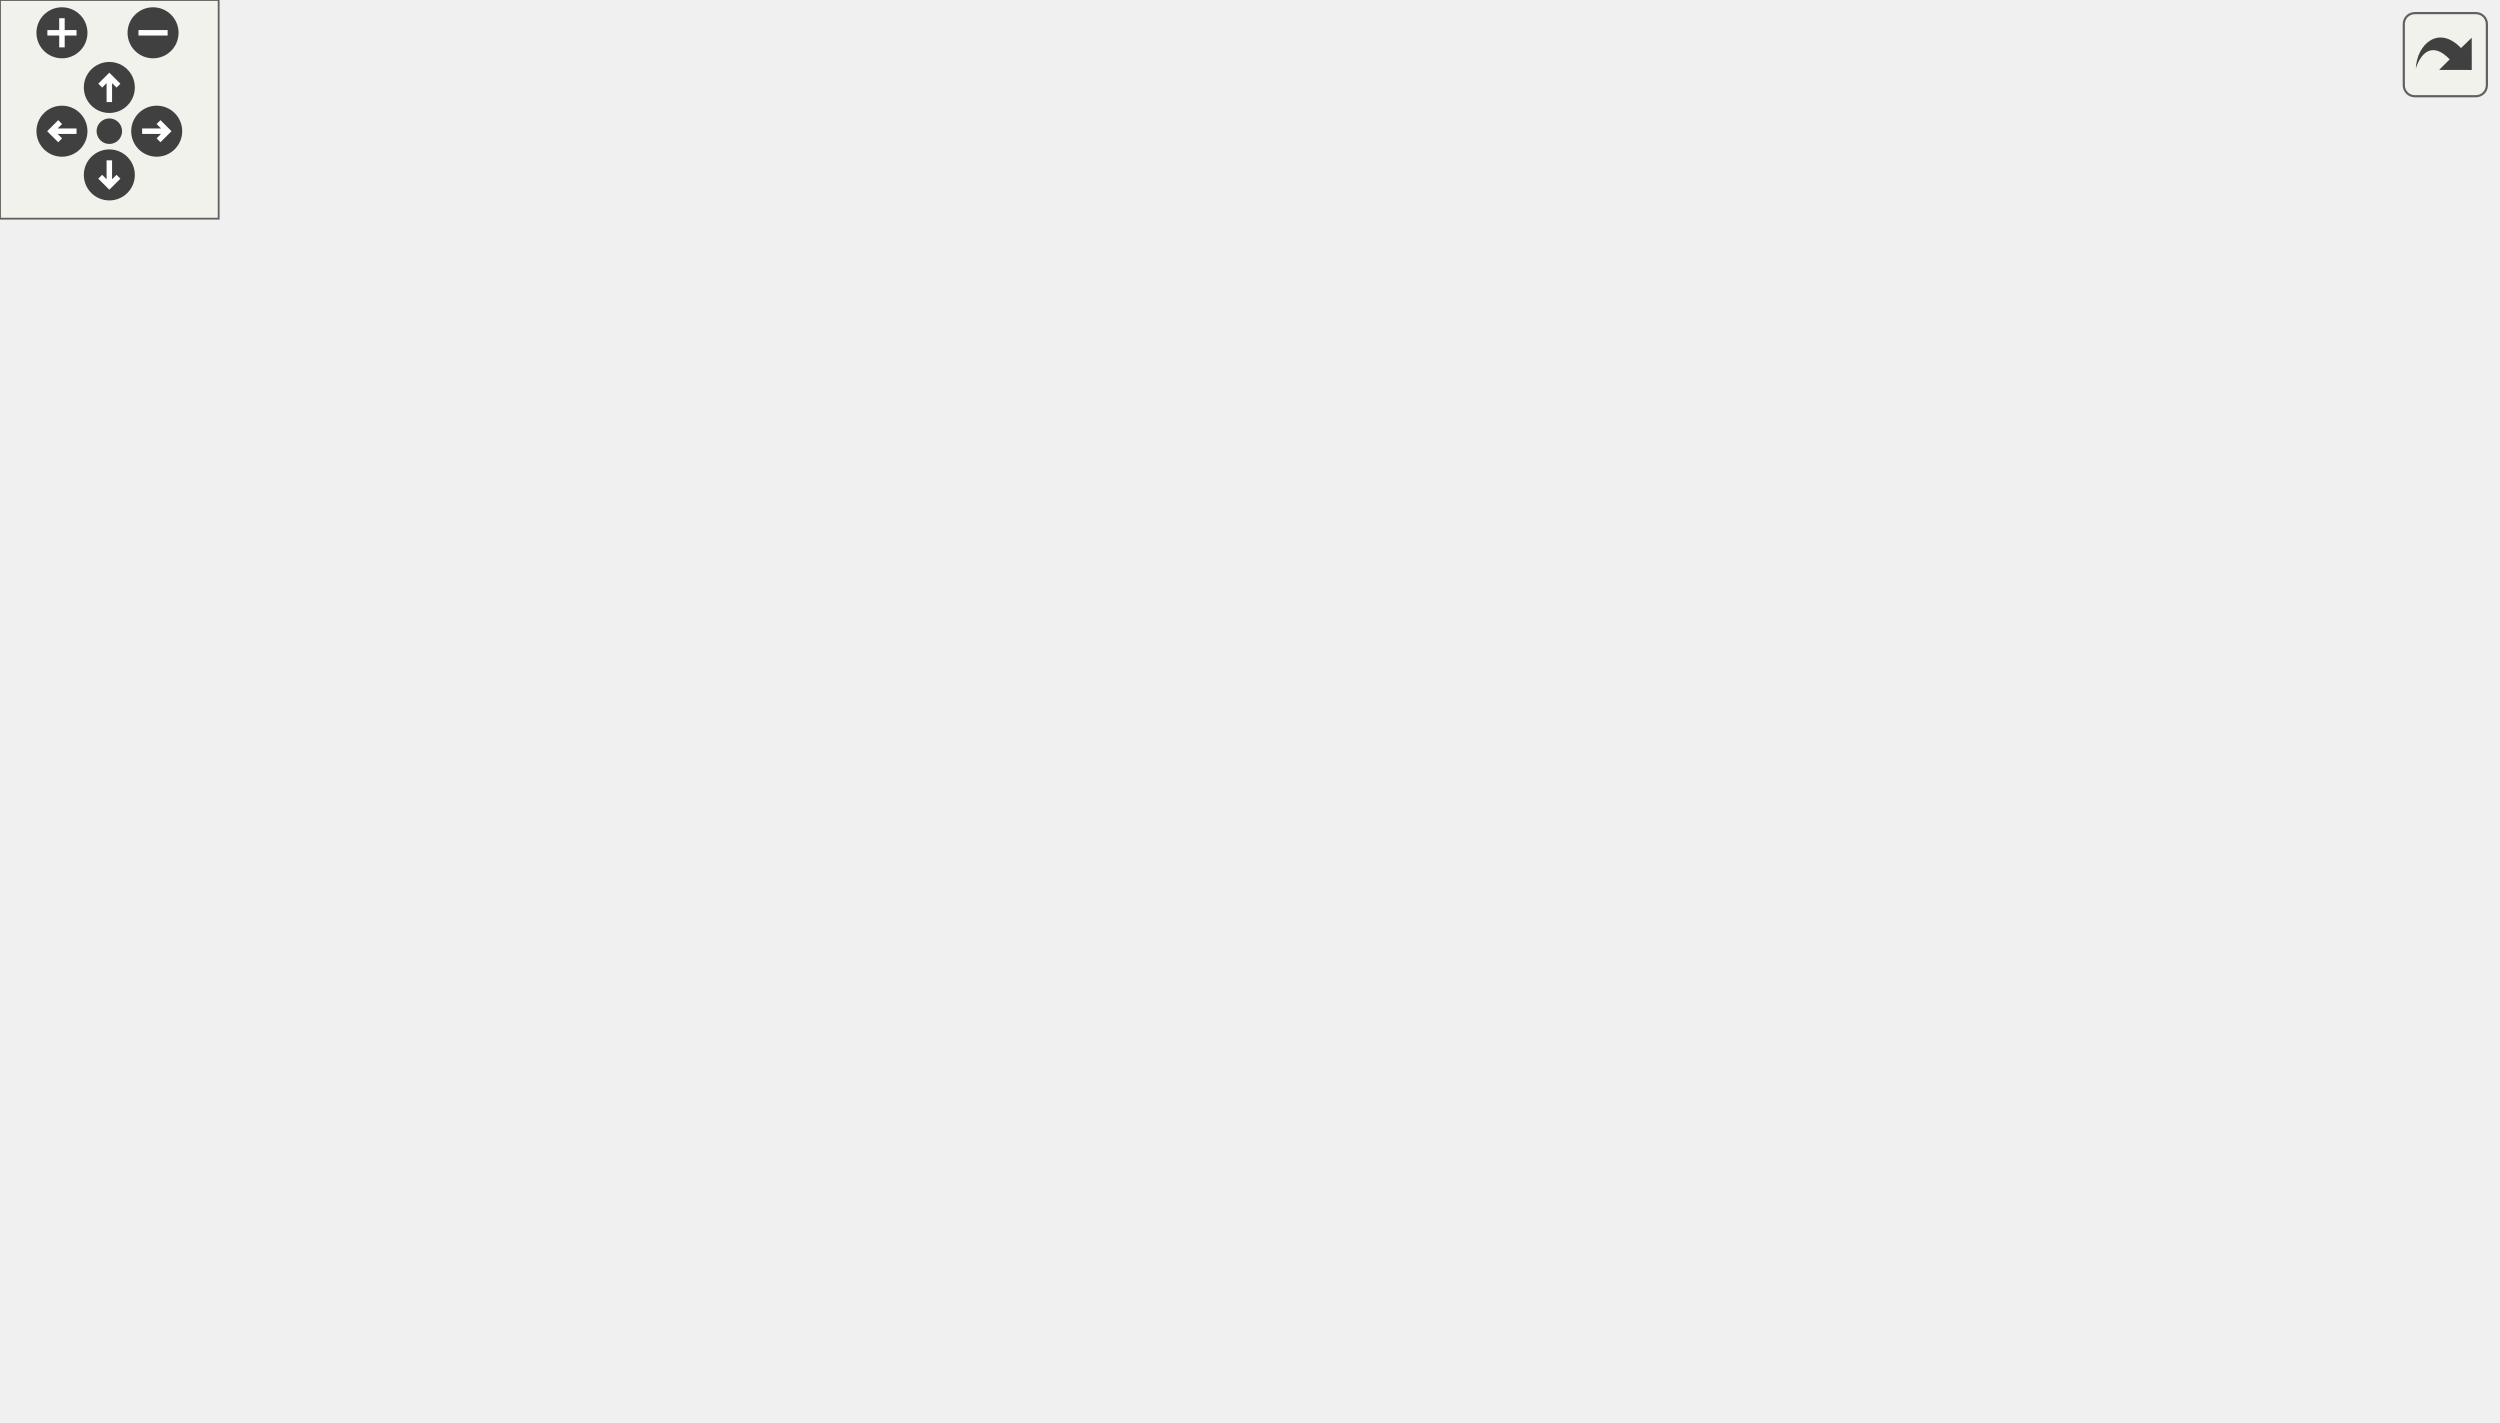
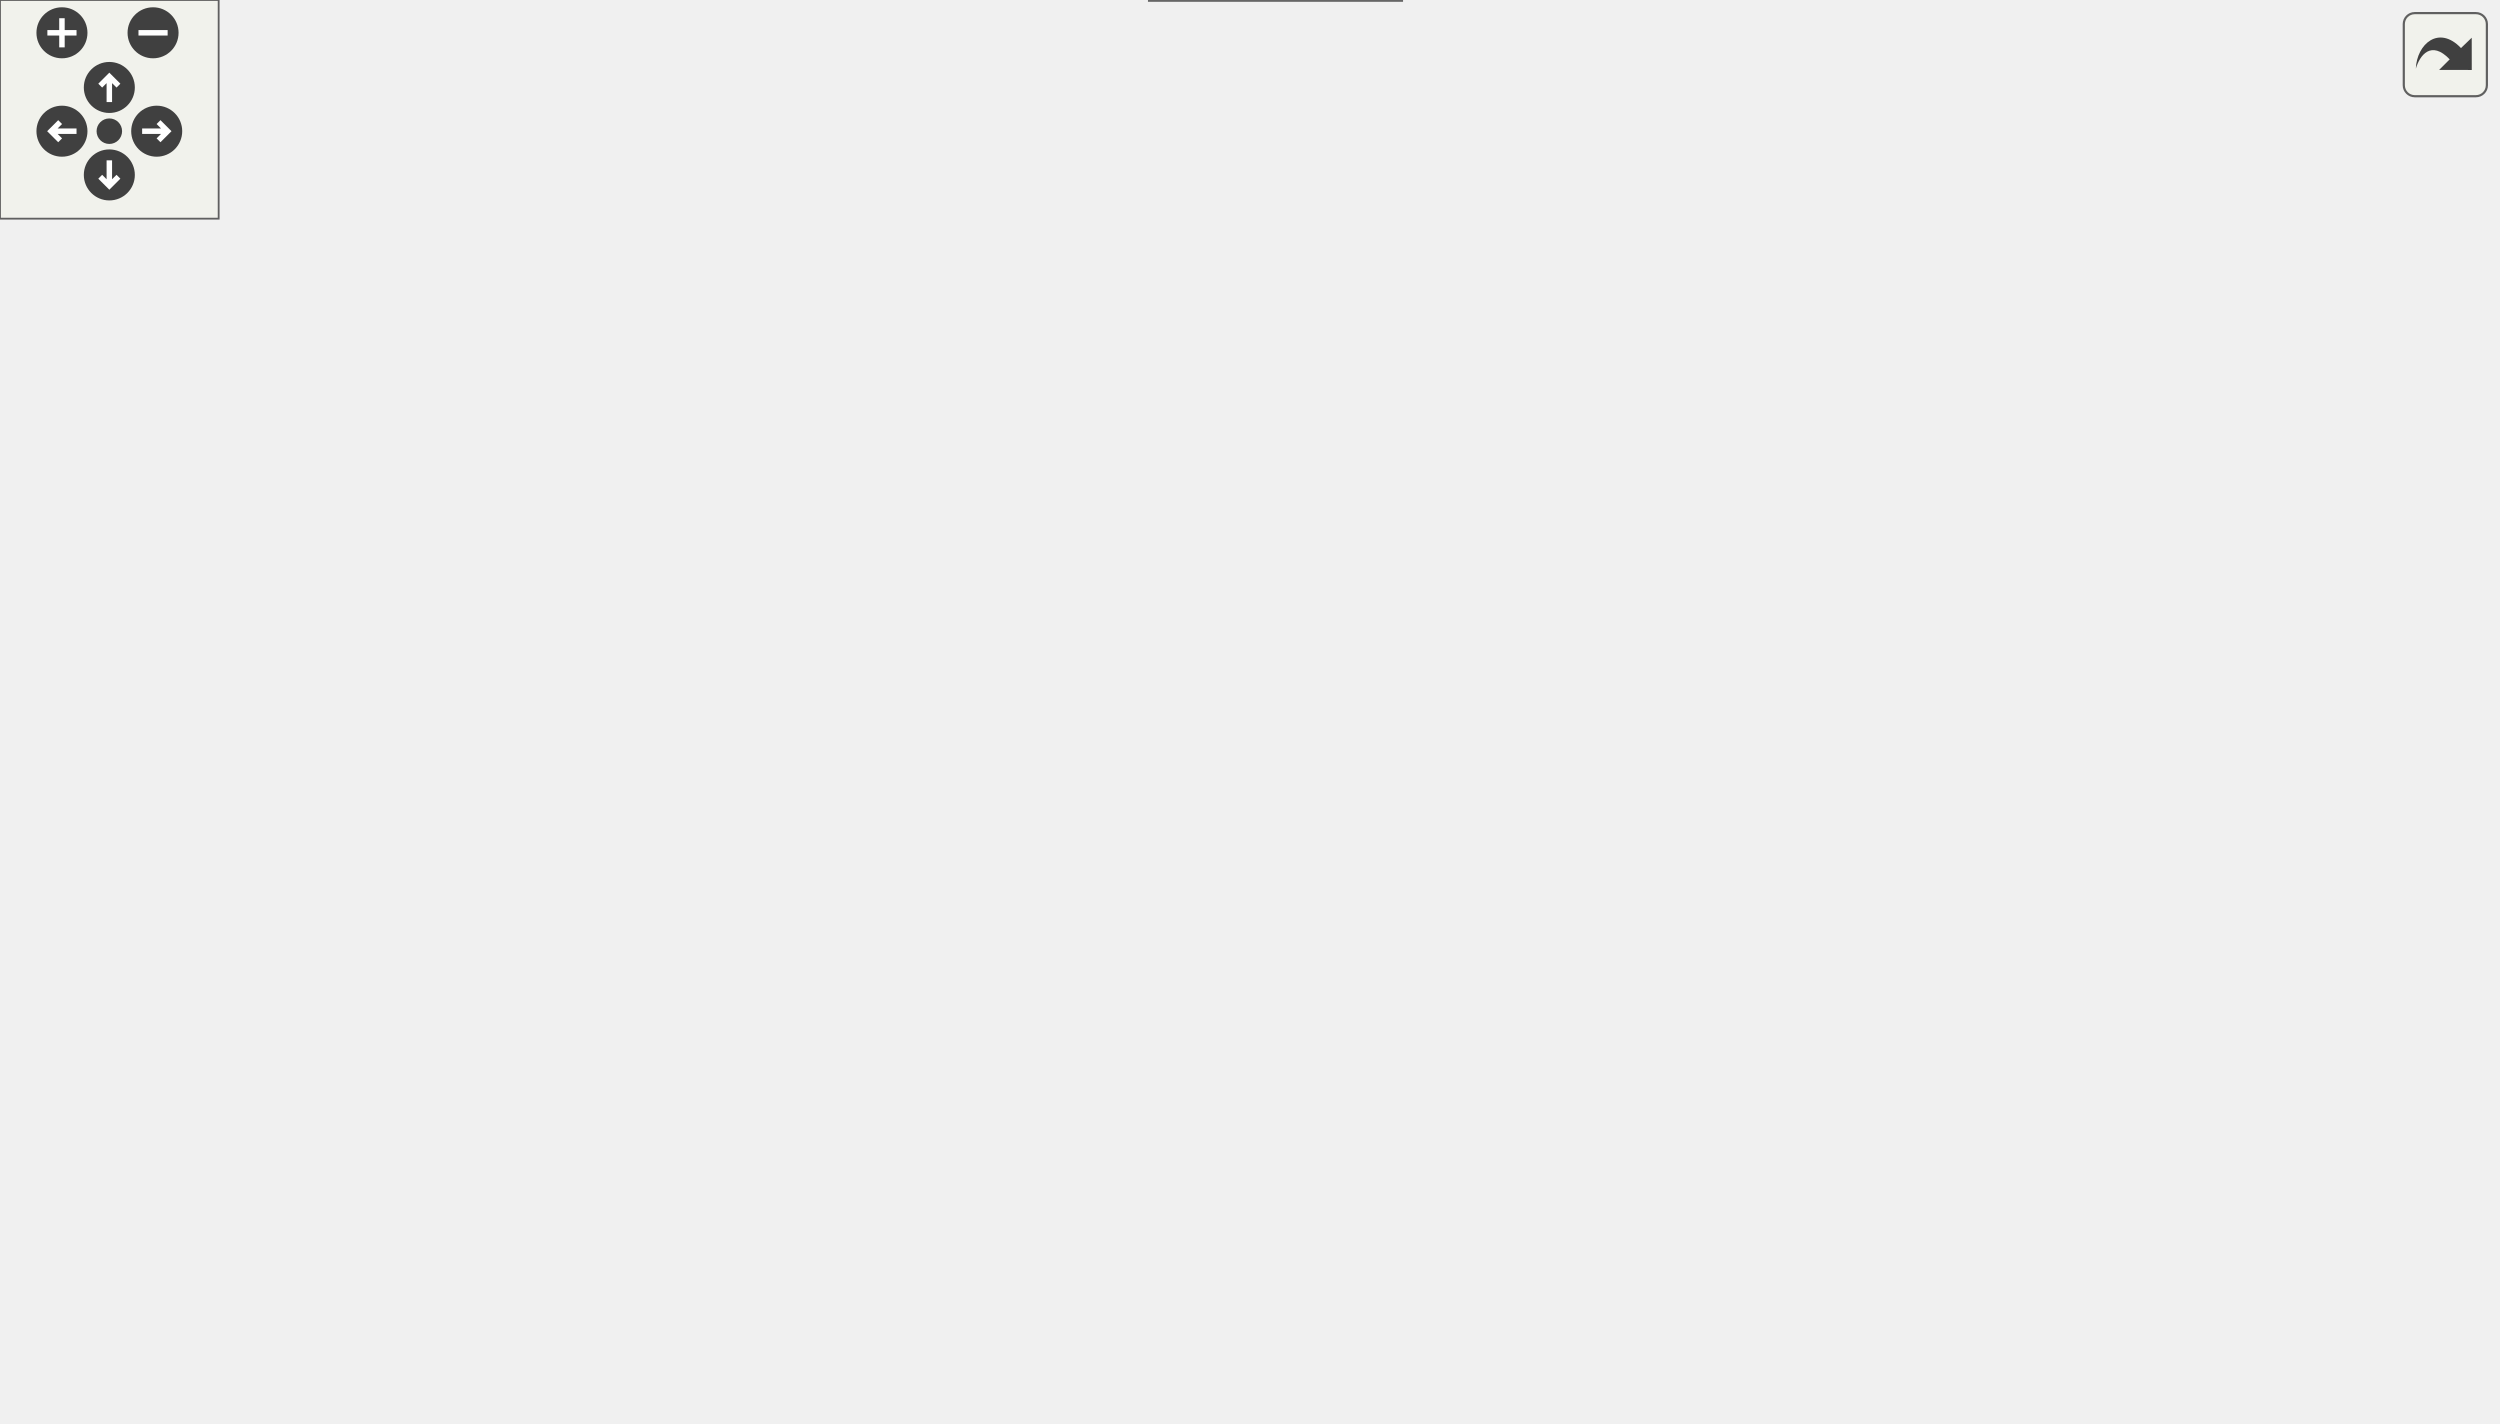
<svg xmlns="http://www.w3.org/2000/svg" xmlns:xlink="http://www.w3.org/1999/xlink" id="main" version="1.1" xml:space="preserve">
  <style type="text/css">
.edge:hover path { stroke: red; }
.edge:hover polygon { stroke: red; fill: red; }
</style>
  <defs>
    <circle id="rim" cx="0" cy="0" r="7" />
    <circle id="rim2" cx="0" cy="0" r="3.5" />
    <g id="zoomPlus">
      <use xlink:href="#rim" fill="#404040">
        <set attributeName="fill" to="#808080" begin="zoomplus.mouseover" end="zoomplus.mouseout" />
      </use>
      <path d="M-4,0h8M0,-4v8" fill="none" stroke="white" stroke-width="1.5" pointer-events="none" />
    </g>
    <g id="zoomMin">
      <use xlink:href="#rim" fill="#404040">
        <set attributeName="fill" to="#808080" begin="zoomminus.mouseover" end="zoomminus.mouseout" />
      </use>
      <path d="M-4,0h8" fill="none" stroke="white" stroke-width="1.5" pointer-events="none" />
    </g>
    <g id="dirArrow">
      <path fill="none" stroke="white" stroke-width="1.5" d="M0,-3.0v7 M-2.5,-0.5L0,-3.0L2.5,-0.5" />
    </g>
    <g id="resetDef">
      <use xlink:href="#rim2" fill="#404040">
        <set attributeName="fill" to="#808080" begin="reset.mouseover" end="reset.mouseout" />
      </use>
    </g>
  </defs>
  <svg id="graph" class="graph">
    <g id="viewport">
      <g id="node1" class="node">
        <g id="a_node1">
          <a xlink:title="Fetch a CGI-variable out of the form-select name-space.">
-             <polygon fill="#999999" stroke="#666666" points="685,-165.78 632,-165.78 632,-146.78 685,-146.78 685,-165.78" />
-             <text text-anchor="middle" x="658.5" y="-153.78" font-family="Helvetica,sans-Serif" font-size="10.00">cgiValue</text>
+             <polygon fill="#999999" stroke="#666666" points="685,-160 632,-160 632,-141 685,-141 685,-160" />
+             <text text-anchor="middle" x="658.5" y="-148" font-family="Helvetica,sans-Serif" font-size="10.00">cgiValue</text>
          </a>
        </g>
      </g>
      <g id="node2" class="node">
        <g id="a_node2">
          <a xlink:href="class_o_c_a_1_1_c_a_f_e_v_d_b_1_1_email_form_1_1_recipients_filter.html#ae40c9dafec946961dfd72815f6764fb8" target="_top" xlink:title=" ">
-             <polygon fill="white" stroke="#666666" points="139,-222.78 104,-222.78 104,-203.78 139,-203.78 139,-222.78" />
-             <text text-anchor="middle" x="121.5" y="-210.78" font-family="Helvetica,sans-Serif" font-size="10.00">bind</text>
+             <polygon fill="white" stroke="#666666" points="139,-236 104,-236 104,-217 139,-217 139,-236" />
+             <text text-anchor="middle" x="121.5" y="-224" font-family="Helvetica,sans-Serif" font-size="10.00">bind</text>
          </a>
        </g>
      </g>
      <g id="edge1" class="edge">
-         <path fill="none" stroke="#63b8ff" d="M653.95,-177.19C647.79,-206.17 632.15,-257.65 596,-281.28 471.72,-362.52 405.98,-324.54 262,-288.28 211.34,-275.53 159.03,-240.39 135.43,-223.12" />
-         <polygon fill="#63b8ff" stroke="#63b8ff" points="657.37,-177.93 655.81,-167.45 650.49,-176.61 657.37,-177.93" />
+         <path fill="none" stroke="#63b8ff" d="M654.48,-171.68C648.91,-202.07 633.88,-257.16 596,-282.5 472.59,-365.05 407.15,-320.76 262,-289.5 214.46,-279.26 163.6,-251.47 138.46,-236.45" />
+         <polygon fill="#63b8ff" stroke="#63b8ff" points="657.93,-172.25 656.09,-161.82 651.03,-171.13 657.93,-172.25" />
      </g>
      <g id="node4" class="node">
        <g id="a_node4">
          <a xlink:href="class_o_c_a_1_1_c_a_f_e_v_d_b_1_1_email_form_1_1_recipients_filter.html#a91325e5bf1c1dafd989c072cdd289f7e" target="_top" xlink:title="Decode the check-boxes which select the set of users we consider basically.">
-             <polygon fill="white" stroke="#666666" points="586.5,-110.78 483.5,-110.78 483.5,-91.78 586.5,-91.78 586.5,-110.78" />
-             <text text-anchor="middle" x="535" y="-98.78" font-family="Helvetica,sans-Serif" font-size="10.00">determineUserBase</text>
+             <polygon fill="white" stroke="#666666" points="586.5,-273 483.5,-273 483.5,-254 586.5,-254 586.5,-273" />
+             <text text-anchor="middle" x="535" y="-261" font-family="Helvetica,sans-Serif" font-size="10.00">determineUserBase</text>
          </a>
        </g>
      </g>
      <g id="edge3" class="edge">
-         <path fill="none" stroke="#63b8ff" d="M633.42,-140.5C622.33,-133.68 608.81,-125.98 596,-120.28 588.41,-116.91 580.04,-113.87 572.02,-111.25" />
-         <polygon fill="#63b8ff" stroke="#63b8ff" points="631.23,-143.26 641.55,-145.63 634.96,-137.34 631.23,-143.26" />
+         <path fill="none" stroke="#63b8ff" d="M648.03,-170.6C637.74,-190.53 619.55,-220.71 596,-239.5 588.63,-245.38 579.64,-249.98 570.88,-253.51" />
+         <polygon fill="#63b8ff" stroke="#63b8ff" points="651.07,-172.34 652.37,-161.83 644.8,-169.24 651.07,-172.34" />
      </g>
      <g id="node5" class="node">
        <g id="a_node5">
          <a xlink:href="class_o_c_a_1_1_c_a_f_e_v_d_b_1_1_email_form_1_1_recipients_filter.html#a1909f4b7f8129c7790cb75de2ffbe1e4" target="_top" xlink:title="Parse the CGI stuff and compute the list of selected musicians, either for the initial form setup as ...">
-             <polygon fill="white" stroke="#666666" points="226,-165.78 175,-165.78 175,-146.78 226,-146.78 226,-165.78" />
-             <text text-anchor="middle" x="200.5" y="-153.78" font-family="Helvetica,sans-Serif" font-size="10.00">execute</text>
+             <polygon fill="white" stroke="#666666" points="226,-179 175,-179 175,-160 226,-160 226,-179" />
+             <text text-anchor="middle" x="200.5" y="-167" font-family="Helvetica,sans-Serif" font-size="10.00">execute</text>
          </a>
        </g>
      </g>
      <g id="edge9" class="edge">
-         <path fill="none" stroke="#63b8ff" d="M655.32,-135.43C650.72,-103.38 636.82,-42.93 596,-16.28 556.98,9.2 304.36,2.15 262,-26.28 219.42,-54.86 206.19,-121.63 202.65,-146.61" />
-         <polygon fill="#63b8ff" stroke="#63b8ff" points="651.81,-135.55 656.51,-145.05 658.75,-134.69 651.81,-135.55" />
+         <path fill="none" stroke="#63b8ff" d="M643.44,-169.18C632.25,-182.39 615.29,-199.03 596,-206.5 528,-232.82 302.08,-190.17 226.43,-174.74" />
+         <polygon fill="#63b8ff" stroke="#63b8ff" points="646.05,-171.52 649.58,-161.52 640.59,-167.14 646.05,-171.52" />
      </g>
      <g id="node7" class="node">
        <g id="a_node7">
          <a xlink:href="class_o_c_a_1_1_c_a_f_e_v_d_b_1_1_email_form_1_1_recipients_filter.html#a87e968763c59bd64b366af7d5a17598f" target="_top" xlink:title=" ">
-             <polygon fill="white" stroke="#666666" points="596,-147.78 474,-147.78 474,-128.78 596,-128.78 596,-147.78" />
-             <text text-anchor="middle" x="535" y="-135.78" font-family="Helvetica,sans-Serif" font-size="10.00">emailRecipientsChoices</text>
+             <polygon fill="white" stroke="#666666" points="596,-197 474,-197 474,-178 596,-178 596,-197" />
+             <text text-anchor="middle" x="535" y="-185" font-family="Helvetica,sans-Serif" font-size="10.00">emailRecipientsChoices</text>
          </a>
        </g>
      </g>
      <g id="edge7" class="edge">
-         <path fill="none" stroke="#63b8ff" d="M620.38,-150.78C612.8,-149.66 604.64,-148.45 596.48,-147.24" />
-         <polygon fill="#63b8ff" stroke="#63b8ff" points="619.83,-154.24 630.24,-152.24 620.86,-147.32 619.83,-154.24" />
+         <path fill="none" stroke="#63b8ff" d="M620.97,-161.84C612.76,-164.37 604.08,-167.04 596,-169.5 587.36,-172.13 578.02,-174.95 569.34,-177.55" />
+         <polygon fill="#63b8ff" stroke="#63b8ff" points="621.82,-165.24 630.34,-158.94 619.75,-158.55 621.82,-165.24" />
      </g>
      <g id="node9" class="node">
        <g id="a_node9">
          <a xlink:href="class_o_c_a_1_1_c_a_f_e_v_d_b_1_1_email_form_1_1_recipients_filter.html#aa88d3b6470fc695c0e977cf6652e03ae" target="_top" xlink:title="Fetch the instruments filter from the CGI parameters.">
-             <polygon fill="white" stroke="#666666" points="406,-221.78 294,-221.78 294,-202.78 406,-202.78 406,-221.78" />
-             <text text-anchor="middle" x="350" y="-209.78" font-family="Helvetica,sans-Serif" font-size="10.00">fetchInstrumentsFilter</text>
+             <polygon fill="white" stroke="#666666" points="406,-123 294,-123 294,-104 406,-104 406,-123" />
+             <text text-anchor="middle" x="350" y="-111" font-family="Helvetica,sans-Serif" font-size="10.00">fetchInstrumentsFilter</text>
          </a>
        </g>
      </g>
      <g id="edge10" class="edge">
-         <path fill="none" stroke="#63b8ff" d="M647.65,-176.35C637.5,-194.49 619.82,-220.01 596,-231.28 522.54,-266.05 422.74,-238.55 376.48,-222.21" />
-         <polygon fill="#63b8ff" stroke="#63b8ff" points="650.72,-178.03 652.27,-167.55 644.52,-174.77 650.72,-178.03" />
+         <path fill="none" stroke="#63b8ff" d="M643.37,-132.15C632.14,-119.17 615.17,-102.82 596,-95.5 522.49,-67.42 427.68,-89.17 380.46,-103.5" />
+         <polygon fill="#63b8ff" stroke="#63b8ff" points="640.48,-134.14 649.53,-139.66 645.89,-129.7 640.48,-134.14" />
      </g>
      <g id="node10" class="node">
        <g id="a_node10">
          <a xlink:href="class_o_c_a_1_1_c_a_f_e_v_d_b_1_1_email_form_1_1_recipients_filter.html#a9ae6e956522f1d298f15c4b2a07f0bd7" target="_top" xlink:title="Get the current filter.">
-             <polygon fill="white" stroke="#666666" points="407.5,-278.78 292.5,-278.78 292.5,-259.78 407.5,-259.78 407.5,-278.78" />
-             <text text-anchor="middle" x="350" y="-266.78" font-family="Helvetica,sans-Serif" font-size="10.00">initMemberStatusFilter</text>
+             <polygon fill="white" stroke="#666666" points="407.5,-76 292.5,-76 292.5,-57 407.5,-57 407.5,-76" />
+             <text text-anchor="middle" x="350" y="-64" font-family="Helvetica,sans-Serif" font-size="10.00">initMemberStatusFilter</text>
          </a>
        </g>
      </g>
      <g id="edge12" class="edge">
-         <path fill="none" stroke="#63b8ff" d="M650.87,-176.83C642.24,-199.86 624.77,-236.22 596,-253.28 538.45,-287.43 459.34,-285.71 406.76,-279.28" />
-         <polygon fill="#63b8ff" stroke="#63b8ff" points="654.1,-178.2 654.09,-167.6 647.49,-175.89 654.1,-178.2" />
+         <path fill="none" stroke="#63b8ff" d="M647.23,-130.91C636.88,-113.44 619.14,-88.9 596,-77.5 536.9,-48.38 459.72,-50.45 407.92,-56.64" />
+         <polygon fill="#63b8ff" stroke="#63b8ff" points="644.03,-132.36 651.96,-139.38 650.14,-128.94 644.03,-132.36" />
      </g>
      <g id="node11" class="node">
        <g id="a_node11">
          <a xlink:href="class_o_c_a_1_1_c_a_f_e_v_d_b_1_1_email_form_1_1_recipients_filter.html#a2765950b3322c101496bb711b89709ed" target="_top" xlink:title=" ">
-             <polygon fill="white" stroke="#666666" points="579.5,-221.78 490.5,-221.78 490.5,-202.78 579.5,-202.78 579.5,-221.78" />
-             <text text-anchor="middle" x="535" y="-209.78" font-family="Helvetica,sans-Serif" font-size="10.00">instrumentsFilter</text>
+             <polygon fill="white" stroke="#666666" points="579.5,-123 490.5,-123 490.5,-104 579.5,-104 579.5,-123" />
+             <text text-anchor="middle" x="535" y="-111" font-family="Helvetica,sans-Serif" font-size="10.00">instrumentsFilter</text>
          </a>
        </g>
      </g>
      <g id="edge14" class="edge">
-         <path fill="none" stroke="#63b8ff" d="M634.46,-172.52C623.24,-179.9 609.32,-188.3 596,-194.28 589.25,-197.32 581.86,-200.01 574.64,-202.32" />
-         <polygon fill="#63b8ff" stroke="#63b8ff" points="636.34,-175.48 642.66,-166.98 632.41,-169.68 636.34,-175.48" />
+         <path fill="none" stroke="#63b8ff" d="M620.78,-139.32C604.19,-134.27 584.76,-128.35 568.68,-123.45" />
+         <polygon fill="#63b8ff" stroke="#63b8ff" points="619.7,-142.65 630.29,-142.21 621.74,-135.95 619.7,-142.65" />
      </g>
      <g id="node12" class="node">
        <g id="a_node12">
-           <a xlink:href="class_o_c_a_1_1_c_a_f_e_v_d_b_1_1_email_form_1_1_recipients_filter.html#a7fa3d43e70603f6661a4dfde22543439" target="_top" xlink:title=" ">
-             <polygon fill="white" stroke="#666666" points="586,-73.78 484,-73.78 484,-54.78 586,-54.78 586,-73.78" />
-             <text text-anchor="middle" x="535" y="-61.78" font-family="Helvetica,sans-Serif" font-size="10.00">memberStatusFilter</text>
+           <a xlink:href="class_o_c_a_1_1_c_a_f_e_v_d_b_1_1_email_form_1_1_recipients_filter.html#adc12d97d4d6b670014369f82669309c1" target="_top" xlink:title="Push the current filter selection onto the undo-history stack.">
+             <polygon fill="white" stroke="#666666" points="384.5,-19 315.5,-19 315.5,0 384.5,0 384.5,-19" />
+             <text text-anchor="middle" x="350" y="-7" font-family="Helvetica,sans-Serif" font-size="10.00">pushHistory</text>
          </a>
        </g>
      </g>
      <g id="edge17" class="edge">
-         <path fill="none" stroke="#63b8ff" d="M645.79,-137.04C634.84,-120.56 617.03,-97.32 596,-83.28 590.55,-79.64 584.36,-76.67 578.07,-74.24" />
-         <polygon fill="#63b8ff" stroke="#63b8ff" points="642.83,-138.9 651.16,-145.46 648.73,-135.14 642.83,-138.9" />
+         <path fill="none" stroke="#63b8ff" d="M651.12,-130.09C642.58,-106.4 625.04,-68.07 596,-48.5 531.18,-4.81 435.12,-3.47 384.7,-6.39" />
+         <polygon fill="#63b8ff" stroke="#63b8ff" points="647.69,-130.9 654.2,-139.25 654.33,-128.66 647.69,-130.9" />
      </g>
      <g id="node13" class="node">
        <g id="a_node13">
-           <a xlink:href="class_o_c_a_1_1_c_a_f_e_v_d_b_1_1_email_form_1_1_recipients_filter.html#adc12d97d4d6b670014369f82669309c1" target="_top" xlink:title="Push the current filter selection onto the undo-history stack.">
-             <polygon fill="white" stroke="#666666" points="384.5,-53.78 315.5,-53.78 315.5,-34.78 384.5,-34.78 384.5,-53.78" />
-             <text text-anchor="middle" x="350" y="-41.78" font-family="Helvetica,sans-Serif" font-size="10.00">pushHistory</text>
-           </a>
-         </g>
-       </g>
-       <g id="edge18" class="edge">
-         <path fill="none" stroke="#63b8ff" d="M652.63,-135.41C645.31,-109.28 628.67,-65.63 596,-46.28 529.75,-7.06 434.71,-22.3 384.71,-34.6" />
-         <polygon fill="#63b8ff" stroke="#63b8ff" points="649.19,-136.06 655.07,-144.87 655.97,-134.31 649.19,-136.06" />
-       </g>
-       <g id="node14" class="node">
-         <g id="a_node14">
          <a xlink:href="class_o_c_a_1_1_c_a_f_e_v_d_b_1_1_email_form_1_1_recipients_filter.html#a85f86aca4c8ab5404203209c76241c7e" target="_top" xlink:title=" ">
-             <polygon fill="white" stroke="#666666" points="585,-184.78 485,-184.78 485,-165.78 585,-165.78 585,-184.78" />
-             <text text-anchor="middle" x="535" y="-172.78" font-family="Helvetica,sans-Serif" font-size="10.00">selectedRecipients</text>
-           </a>
-         </g>
-       </g>
-       <g id="edge20" class="edge">
-         <path fill="none" stroke="#63b8ff" d="M620.66,-162.04C609.52,-163.79 597.1,-165.73 585.28,-167.58" />
-         <polygon fill="#63b8ff" stroke="#63b8ff" points="620.9,-165.55 630.24,-160.55 619.82,-158.63 620.9,-165.55" />
+             <polygon fill="white" stroke="#666666" points="585,-160 485,-160 485,-141 585,-141 585,-160" />
+             <text text-anchor="middle" x="535" y="-148" font-family="Helvetica,sans-Serif" font-size="10.00">selectedRecipients</text>
+           </a>
+         </g>
+       </g>
+       <g id="edge19" class="edge">
+         <path fill="none" stroke="#63b8ff" d="M620.31,-150.5C609.26,-150.5 596.97,-150.5 585.28,-150.5" />
+         <polygon fill="#63b8ff" stroke="#63b8ff" points="620.22,-154 630.22,-150.5 620.22,-147 620.22,-154" />
      </g>
      <g id="node3" class="node">
        <g id="a_node3">
          <a xlink:href="class_o_c_a_1_1_c_a_f_e_v_d_b_1_1_email_form_1_1_recipients_filter.html#a1a3fa621489e73c7386685aa0e152c30" target="_top" xlink:title="{}">
-             <polygon fill="white" stroke="#666666" points="68,-222.78 0,-222.78 0,-203.78 68,-203.78 68,-222.78" />
-             <text text-anchor="middle" x="34" y="-210.78" font-family="Helvetica,sans-Serif" font-size="10.00">__construct</text>
+             <polygon fill="white" stroke="#666666" points="68,-236 0,-236 0,-217 68,-217 68,-236" />
+             <text text-anchor="middle" x="34" y="-224" font-family="Helvetica,sans-Serif" font-size="10.00">__construct</text>
          </a>
        </g>
      </g>
      <g id="edge2" class="edge">
-         <path fill="none" stroke="#63b8ff" d="M92.36,-213.28C84.72,-213.28 76.38,-213.28 68.48,-213.28" />
-         <polygon fill="#63b8ff" stroke="#63b8ff" points="92.09,-216.78 102.09,-213.28 92.09,-209.78 92.09,-216.78" />
+         <path fill="none" stroke="#63b8ff" d="M92.36,-226.5C84.72,-226.5 76.38,-226.5 68.48,-226.5" />
+         <polygon fill="#63b8ff" stroke="#63b8ff" points="92.09,-230 102.09,-226.5 92.09,-223 92.09,-230" />
      </g>
      <g id="edge4" class="edge">
-         <path fill="none" stroke="#63b8ff" d="M471.89,-97.56C415.76,-96.06 331.53,-98.53 262,-120.28 244.04,-125.9 225.79,-137.79 214.1,-146.37" />
-         <polygon fill="#63b8ff" stroke="#63b8ff" points="471.46,-101.05 481.56,-97.87 471.68,-94.05 471.46,-101.05" />
+         <path fill="none" stroke="#63b8ff" d="M488.07,-276.14C431.2,-289.08 333.16,-302.33 262,-263.5 228.44,-245.19 210.7,-199.39 204.31,-179.26" />
+         <polygon fill="#63b8ff" stroke="#63b8ff" points="488.82,-279.56 497.74,-273.84 487.2,-272.75 488.82,-279.56" />
      </g>
      <g id="node6" class="node">
        <g id="a_node6">
          <a xlink:href="class_o_c_a_1_1_c_a_f_e_v_d_b_1_1_email_form_1_1_recipients_filter.html#a663723b25bb16f0aa79658c5111c8af9" target="_top" xlink:title="Programmatically set the user base, e.g.">
-             <polygon fill="white" stroke="#666666" points="387,-147.78 313,-147.78 313,-128.78 387,-128.78 387,-147.78" />
-             <text text-anchor="middle" x="350" y="-135.78" font-family="Helvetica,sans-Serif" font-size="10.00">setUserBase</text>
+             <polygon fill="white" stroke="#666666" points="387,-254 313,-254 313,-235 387,-235 387,-254" />
+             <text text-anchor="middle" x="350" y="-242" font-family="Helvetica,sans-Serif" font-size="10.00">setUserBase</text>
          </a>
        </g>
      </g>
      <g id="edge6" class="edge">
-         <path fill="none" stroke="#63b8ff" d="M473.86,-113.44C445.29,-119.22 412.08,-125.93 387.4,-130.92" />
-         <polygon fill="#63b8ff" stroke="#63b8ff" points="474.37,-116.91 483.48,-111.5 472.98,-110.05 474.37,-116.91" />
+         <path fill="none" stroke="#63b8ff" d="M471.7,-257.03C443.67,-254.12 411.55,-250.79 387.5,-248.29" />
+         <polygon fill="#63b8ff" stroke="#63b8ff" points="471.21,-260.5 481.52,-258.05 471.93,-253.54 471.21,-260.5" />
      </g>
      <g id="edge5" class="edge">
-         <path fill="none" stroke="#63b8ff" d="M177.01,-172.93C163.62,-182.84 147.08,-195.08 135.76,-203.47" />
-         <polygon fill="#63b8ff" stroke="#63b8ff" points="178.92,-175.88 184.87,-167.11 174.75,-170.25 178.92,-175.88" />
+         <path fill="none" stroke="#63b8ff" d="M177.01,-186.15C163.62,-196.06 147.08,-208.3 135.76,-216.69" />
+         <polygon fill="#63b8ff" stroke="#63b8ff" points="178.92,-189.09 184.87,-180.33 174.75,-183.47 178.92,-189.09" />
      </g>
      <g id="node8" class="node">
        <g id="a_node8">
          <a xlink:href="class_o_c_a_1_1_c_a_f_e_v_d_b_1_1_email_form_1_1_recipients_filter.html#a29389bb5db716e59f8a94e5083f8b58e" target="_top" xlink:title="Substitute the recipients by the announcements mailing list if possible.">
-             <polygon fill="white" stroke="#666666" points="438,-184.78 262,-184.78 262,-165.78 438,-165.78 438,-184.78" />
-             <text text-anchor="middle" x="350" y="-172.78" font-family="Helvetica,sans-Serif" font-size="10.00">substituteAnnouncementsMailingList</text>
+             <polygon fill="white" stroke="#666666" points="438,-160 262,-160 262,-141 438,-141 438,-160" />
+             <text text-anchor="middle" x="350" y="-148" font-family="Helvetica,sans-Serif" font-size="10.00">substituteAnnouncementsMailingList</text>
          </a>
        </g>
      </g>
      <g id="edge8" class="edge">
-         <path fill="none" stroke="#63b8ff" d="M473.88,-150.44C450,-155.27 422.86,-160.75 400.18,-165.34" />
-         <polygon fill="#63b8ff" stroke="#63b8ff" points="474.37,-153.91 483.48,-148.5 472.98,-147.05 474.37,-153.91" />
+         <path fill="none" stroke="#63b8ff" d="M473.88,-175.35C450,-170.52 422.86,-165.03 400.18,-160.44" />
+         <polygon fill="#63b8ff" stroke="#63b8ff" points="472.98,-178.73 483.48,-177.28 474.37,-171.87 472.98,-178.73" />
      </g>
      <g id="edge11" class="edge">
-         <path fill="none" stroke="#63b8ff" d="M282.68,-201.16C275.59,-199.2 268.57,-196.93 262,-194.28 244.28,-187.16 225.98,-174.85 214.22,-166.18" />
-         <polygon fill="#63b8ff" stroke="#63b8ff" points="281.8,-204.54 292.35,-203.6 283.51,-197.76 281.8,-204.54" />
+         <path fill="none" stroke="#63b8ff" d="M282.96,-125.47C275.78,-127.49 268.67,-129.82 262,-132.5 244.63,-139.48 226.56,-151.21 214.74,-159.6" />
+         <polygon fill="#63b8ff" stroke="#63b8ff" points="283.6,-128.92 292.4,-123.01 281.84,-122.14 283.6,-128.92" />
      </g>
      <g id="edge13" class="edge">
-         <path fill="none" stroke="#63b8ff" d="M306.31,-255.39C291.43,-249.36 275.18,-241.34 262,-231.28 237.26,-212.41 216.54,-181.37 207.05,-165.81" />
-         <polygon fill="#63b8ff" stroke="#63b8ff" points="304.83,-258.58 315.42,-258.89 307.34,-252.04 304.83,-258.58" />
+         <path fill="none" stroke="#63b8ff" d="M292.72,-80.08C281.99,-84.07 271.24,-89.13 262,-95.5 236.72,-112.93 216.39,-143.81 207.05,-159.6" />
+         <polygon fill="#63b8ff" stroke="#63b8ff" points="293.61,-83.47 301.95,-76.93 291.35,-76.85 293.61,-83.47" />
      </g>
      <g id="edge16" class="edge">
-         <path fill="none" stroke="#63b8ff" d="M479.01,-201.16C453.98,-196.1 424.58,-190.16 400.28,-185.25" />
-         <polygon fill="#63b8ff" stroke="#63b8ff" points="478.19,-204.57 488.68,-203.12 479.58,-197.71 478.19,-204.57" />
+         <path fill="none" stroke="#63b8ff" d="M479.01,-124.62C453.98,-129.68 424.58,-135.62 400.28,-140.54" />
+         <polygon fill="#63b8ff" stroke="#63b8ff" points="479.58,-128.07 488.68,-122.66 478.19,-121.21 479.58,-128.07" />
      </g>
      <g id="edge15" class="edge">
-         <path fill="none" stroke="#63b8ff" d="M478.87,-212.28C455.9,-212.28 429.28,-212.28 406.29,-212.28" />
-         <polygon fill="#63b8ff" stroke="#63b8ff" points="478.65,-215.78 488.65,-212.28 478.65,-208.78 478.65,-215.78" />
-       </g>
-       <g id="edge19" class="edge">
-         <path fill="none" stroke="#63b8ff" d="M311.35,-58.44C295.28,-65.46 276.85,-74.9 262,-86.28 238.8,-104.07 218.01,-131.94 207.93,-146.58" />
-         <polygon fill="#63b8ff" stroke="#63b8ff" points="312.25,-61.86 320.11,-54.76 309.54,-55.4 312.25,-61.86" />
-       </g>
-       <g id="edge21" class="edge">
-         <path fill="none" stroke="#63b8ff" d="M473.5,-175.28C462.22,-175.28 450.23,-175.28 438.33,-175.28" />
-         <polygon fill="#63b8ff" stroke="#63b8ff" points="473.45,-178.78 483.45,-175.28 473.45,-171.78 473.45,-178.78" />
+         <path fill="none" stroke="#63b8ff" d="M478.87,-113.5C455.9,-113.5 429.28,-113.5 406.29,-113.5" />
+         <polygon fill="#63b8ff" stroke="#63b8ff" points="478.65,-117 488.65,-113.5 478.65,-110 478.65,-117" />
+       </g>
+       <g id="edge18" class="edge">
+         <path fill="none" stroke="#63b8ff" d="M304.67,-22.58C289.77,-28.63 273.92,-37.07 262,-48.5 227.92,-81.17 210.06,-137.13 203.96,-159.67" />
+         <polygon fill="#63b8ff" stroke="#63b8ff" points="305.73,-25.91 313.86,-19.12 303.27,-19.36 305.73,-25.91" />
+       </g>
+       <g id="edge20" class="edge">
+         <path fill="none" stroke="#63b8ff" d="M473.5,-150.5C462.22,-150.5 450.23,-150.5 438.33,-150.5" />
+         <polygon fill="#63b8ff" stroke="#63b8ff" points="473.45,-154 483.45,-150.5 473.45,-147 473.45,-154" />
      </g>
    </g>
  </svg>
  <g id="navigator" transform="translate(0 0)" fill="#404254">
    <rect fill="#f2f5e9" fill-opacity="0.5" stroke="#606060" stroke-width=".5" x="0" y="0" width="60" height="60" />
    <use id="zoomplus" xlink:href="#zoomPlus" x="17" y="9" />
    <use id="zoomminus" xlink:href="#zoomMin" x="42" y="9" />
    <use id="reset" xlink:href="#resetDef" x="30" y="36" />
    <g id="arrowUp" xlink:href="#dirArrow" transform="translate(30 24)">
      <use xlink:href="#rim" fill="#404040">
        <set attributeName="fill" to="#808080" begin="arrowUp.mouseover" end="arrowUp.mouseout" />
      </use>
      <path fill="none" stroke="white" stroke-width="1.5" d="M0,-3.0v7 M-2.5,-0.5L0,-3.0L2.5,-0.5" />
    </g>
    <g id="arrowRight" xlink:href="#dirArrow" transform="rotate(90) translate(36 -43)">
      <use xlink:href="#rim" fill="#404040">
        <set attributeName="fill" to="#808080" begin="arrowRight.mouseover" end="arrowRight.mouseout" />
      </use>
      <path fill="none" stroke="white" stroke-width="1.5" d="M0,-3.0v7 M-2.5,-0.5L0,-3.0L2.5,-0.5" />
    </g>
    <g id="arrowDown" xlink:href="#dirArrow" transform="rotate(180) translate(-30 -48)">
      <use xlink:href="#rim" fill="#404040">
        <set attributeName="fill" to="#808080" begin="arrowDown.mouseover" end="arrowDown.mouseout" />
      </use>
      <path fill="none" stroke="white" stroke-width="1.5" d="M0,-3.0v7 M-2.5,-0.5L0,-3.0L2.5,-0.5" />
    </g>
    <g id="arrowLeft" xlink:href="#dirArrow" transform="rotate(270) translate(-36 17)">
      <use xlink:href="#rim" fill="#404040">
        <set attributeName="fill" to="#808080" begin="arrowLeft.mouseover" end="arrowLeft.mouseout" />
      </use>
      <path fill="none" stroke="white" stroke-width="1.5" d="M0,-3.0v7 M-2.5,-0.5L0,-3.0L2.5,-0.5" />
    </g>
  </g>
  <svg viewBox="0 0 15 15" width="100%" height="30px" preserveAspectRatio="xMaxYMin meet">
    <g id="arrow_out" transform="scale(0.3 0.3)">
      <a xlink:href="class_o_c_a_1_1_c_a_f_e_v_d_b_1_1_email_form_1_1_recipients_filter_a1497fe5acb2403ca1873ec2fd4b790fe_icgraph_org.svg" target="_base">
        <rect id="button" ry="5" rx="5" y="6" x="6" height="38" width="38" fill="#f2f5e9" fill-opacity="0.5" stroke="#606060" stroke-width="1.0" />
        <path id="arrow" d="M 11.5,31.437 C 11.94,20.098 22.043,11.323 32.159,21.979 L 37.069,17.246 C 37.069,17.246 37.088,32 37.088,32 L 22.16,31.978 C 22.16,31.978 26.998,27.14 26.998,27.14 C 18.529,18.264 13.292,25.23 11.5,31.437 z" style="fill:#404040;" />
      </a>
    </g>
  </svg>
</svg>
